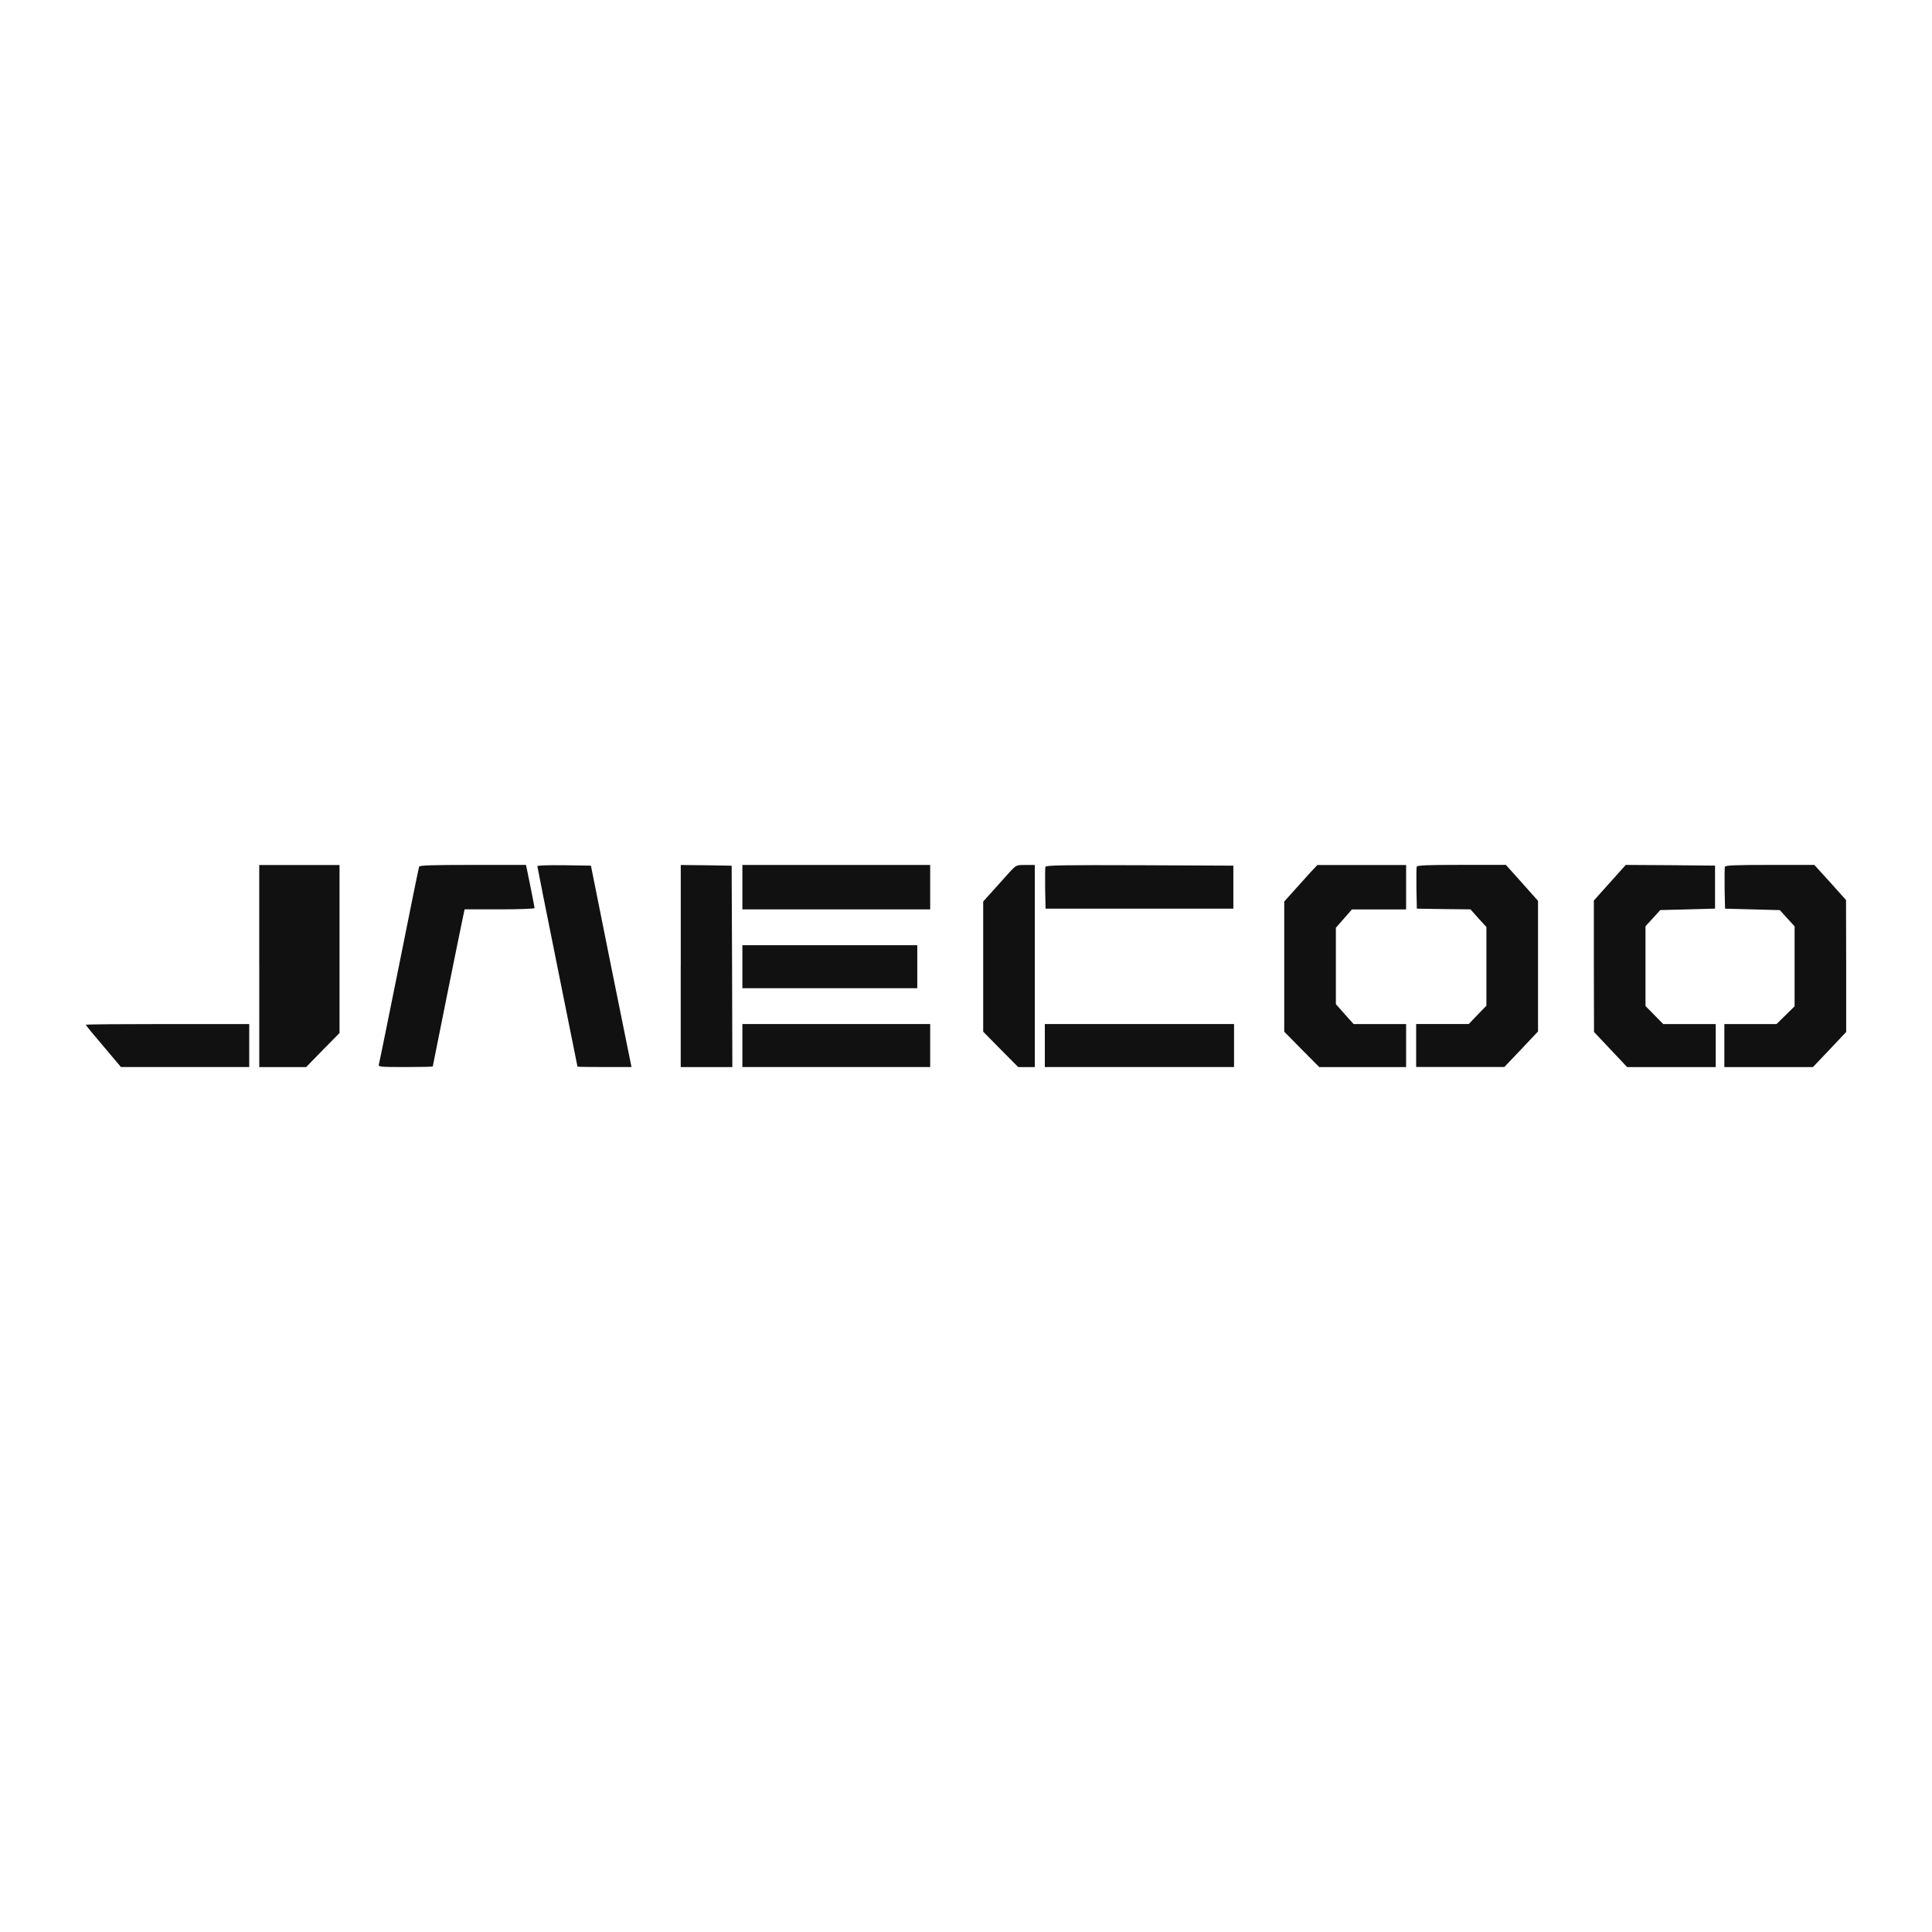
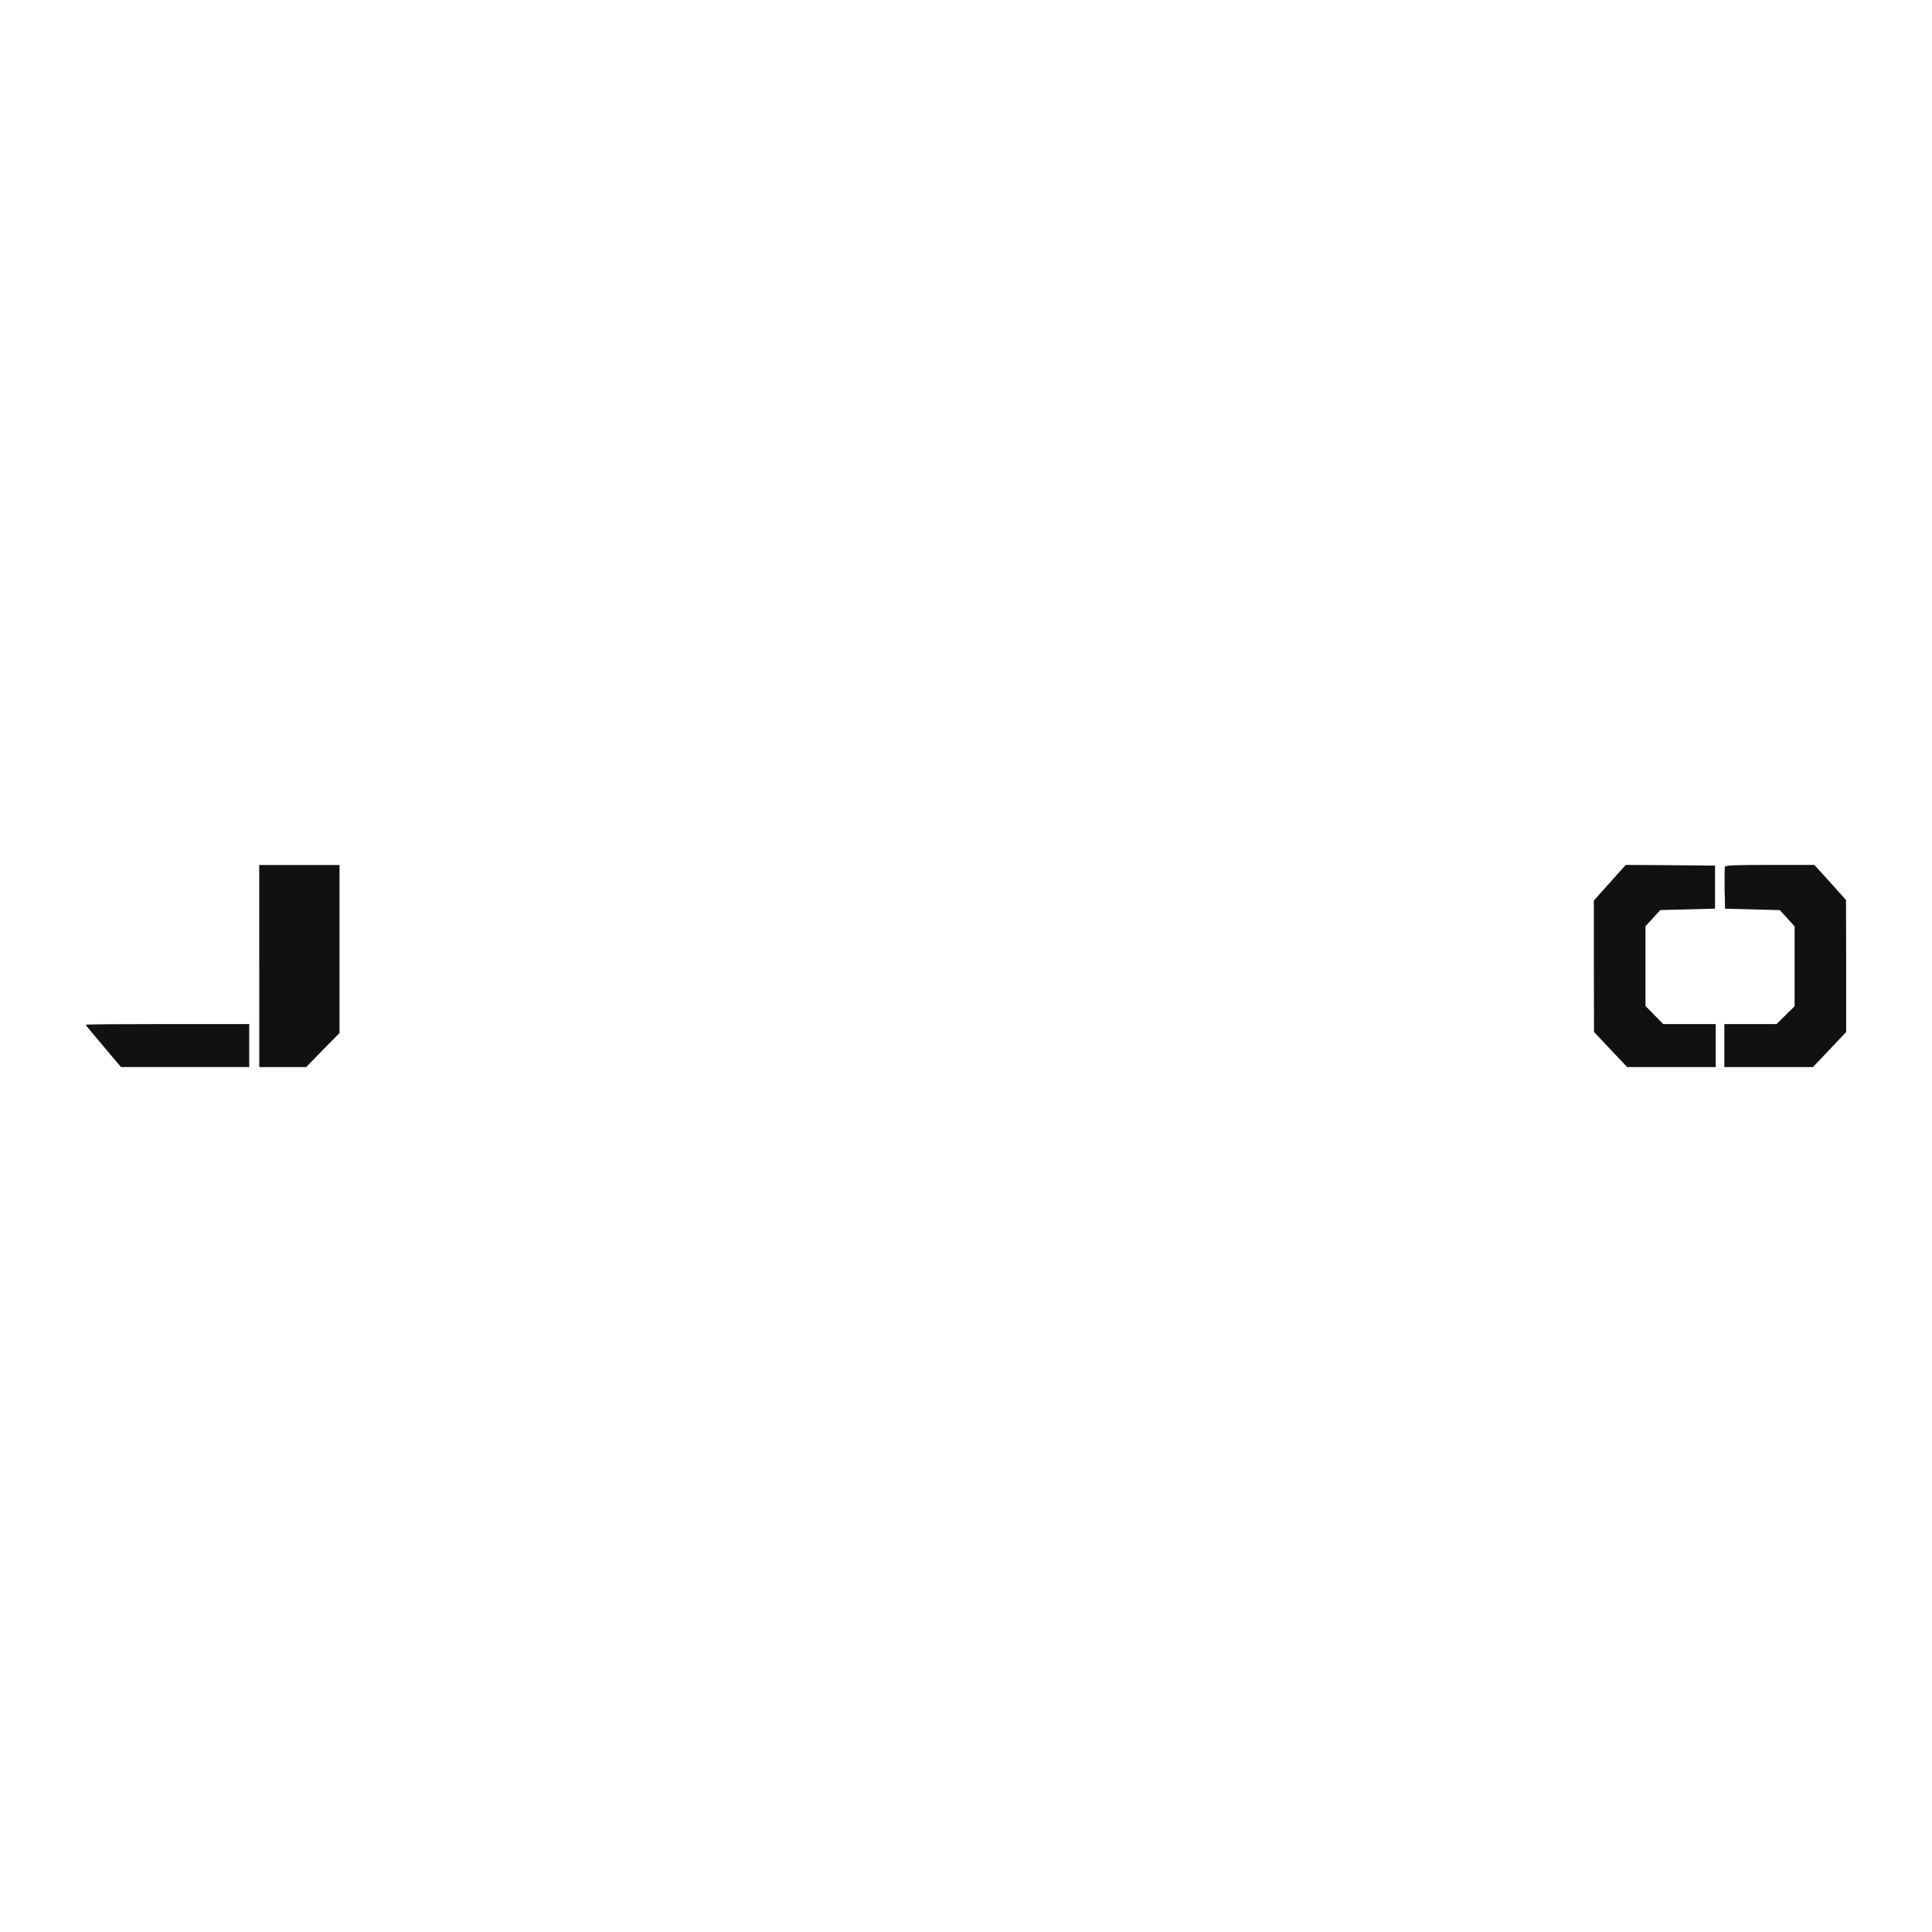
<svg xmlns="http://www.w3.org/2000/svg" fill="#111111" role="img" viewBox="0 0 500 500">
  <g fill="#111111">
    <path fill="#111111" d="M67.1,250v26.16h12.13l4.3-4.41,4.34-4.41v-43.48h-20.78v26.16Z" />
-     <path fill="#111111" d="M108.47,224.29c-.11.26-2.45,11.76-5.19,25.52-2.78,13.76-5.12,25.34-5.23,25.67-.19.63.3.67,6.86.67,3.9,0,7.09-.07,7.09-.15,0-.19,7.23-35.99,7.83-38.73l.41-1.93h9.05c4.97,0,9.05-.15,9.05-.33,0-.3-1.67-8.72-2.04-10.35l-.19-.82h-13.76c-10.61,0-13.76.11-13.88.45Z" />
-     <path fill="#111111" d="M139.07,224.18c0,.19,2.34,11.91,5.19,26.04s5.19,25.75,5.19,25.82,3.15.11,7.01.11h6.97l-5.27-26.04-5.23-26.08-6.94-.11c-4.23-.04-6.94.04-6.94.26Z" />
-     <path fill="#111111" d="M176.17,250v26.16h13.36l-.07-26.04-.11-26.08-6.57-.11-6.6-.07v26.16Z" />
-     <path fill="#111111" d="M192.13,229.6v5.75h48.6v-11.5h-48.6v5.75Z" />
-     <path fill="#111111" d="M261.39,225.59c-.89,1-2.82,3.12-4.27,4.75l-2.67,2.97v33.69l4.53,4.6,4.53,4.56h4.3v-52.31h-2.37c-2.37,0-2.41,0-4.04,1.74Z" />
-     <path fill="#111111" d="M270.55,224.33c-.07.26-.11,2.82-.07,5.64l.11,5.19h48.6v-11.13l-24.23-.11c-19.63-.07-24.26,0-24.41.41Z" />
-     <path fill="#111111" d="M339.3,225.59c-.89,1-2.82,3.12-4.27,4.75l-2.67,2.97v33.69l4.53,4.6,4.53,4.56h22.48v-11.13h-13.58l-2.3-2.56-2.3-2.6v-19.77l2.08-2.37,2.08-2.37h14.02v-11.5h-22.96l-1.63,1.74Z" />
-     <path fill="#111111" d="M366.64,224.33c-.07.26-.11,2.82-.07,5.64l.11,5.19,6.94.11,6.94.07,2.04,2.3,2.08,2.26v20.37l-2.3,2.37-2.26,2.37h-13.62v11.13h22.82l4.38-4.6,4.34-4.6v-33.8l-4.16-4.67-4.16-4.64h-11.43c-9.05,0-11.5.11-11.65.48Z" />
    <path fill="#111111" d="M416.61,228.45l-4.12,4.6v17.03l.04,16.99,4.27,4.53,4.3,4.56h22.93v-11.13h-13.58l-2.3-2.34-2.3-2.34v-20.63l1.93-2.11,1.89-2.08,7.09-.19,7.09-.19v-11.13l-11.57-.11-11.54-.07-4.12,4.6Z" />
    <path fill="#111111" d="M446.4,224.33c-.07.26-.11,2.82-.07,5.64l.11,5.19,7.09.19,7.09.19,1.89,2.08,1.93,2.11v20.7l-2.34,2.3-2.34,2.3h-13.5v11.13h22.93l4.3-4.53,4.3-4.56v-17.07l-.04-17.07-4.08-4.56-4.12-4.53h-11.46c-9.09,0-11.54.11-11.69.48Z" />
-     <path fill="#111111" d="M192.13,250.19v5.56h45.26v-11.13h-45.26v5.56Z" />
    <path fill="#111111" d="M22.21,265.21c0,.15,2.04,2.63,4.56,5.56l4.53,5.38h33.2v-11.13h-21.15c-11.65,0-21.15.07-21.15.19Z" />
-     <path fill="#111111" d="M192.13,270.59v5.56h48.6v-11.13h-48.6v5.56Z" />
-     <path fill="#111111" d="M270.4,270.59v5.56h48.97v-11.13h-48.97v5.56Z" />
  </g>
</svg>
